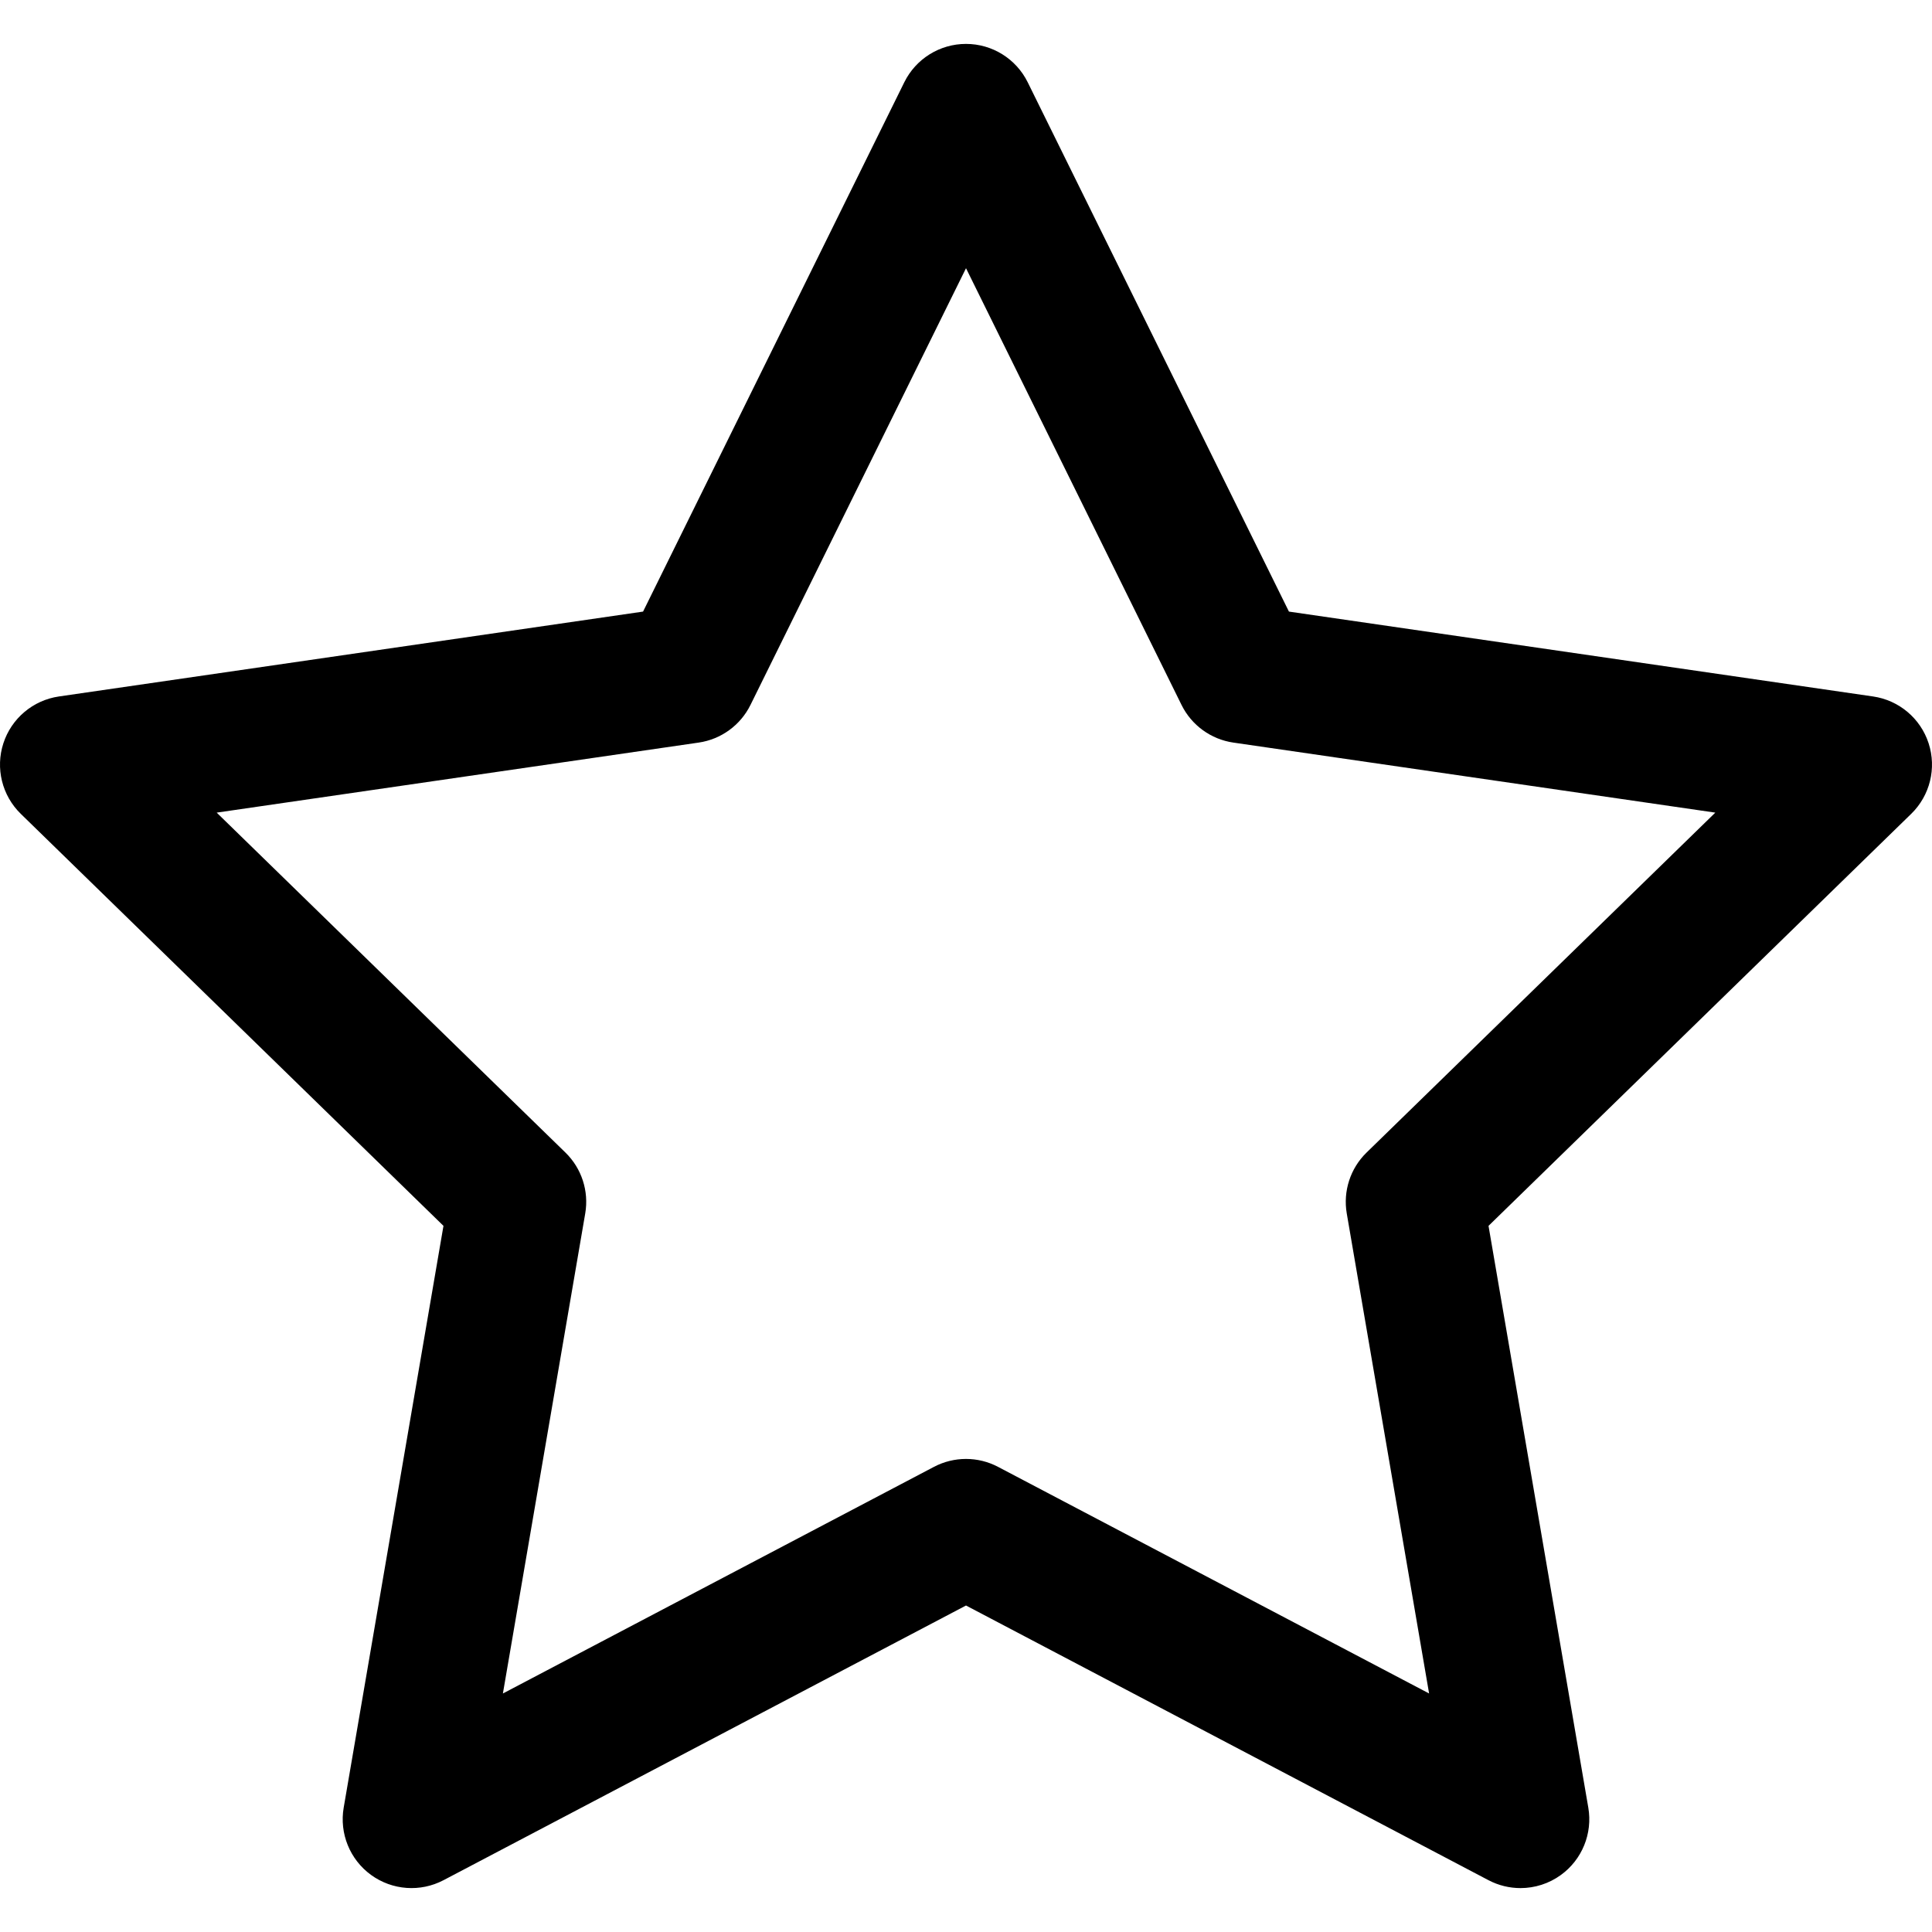
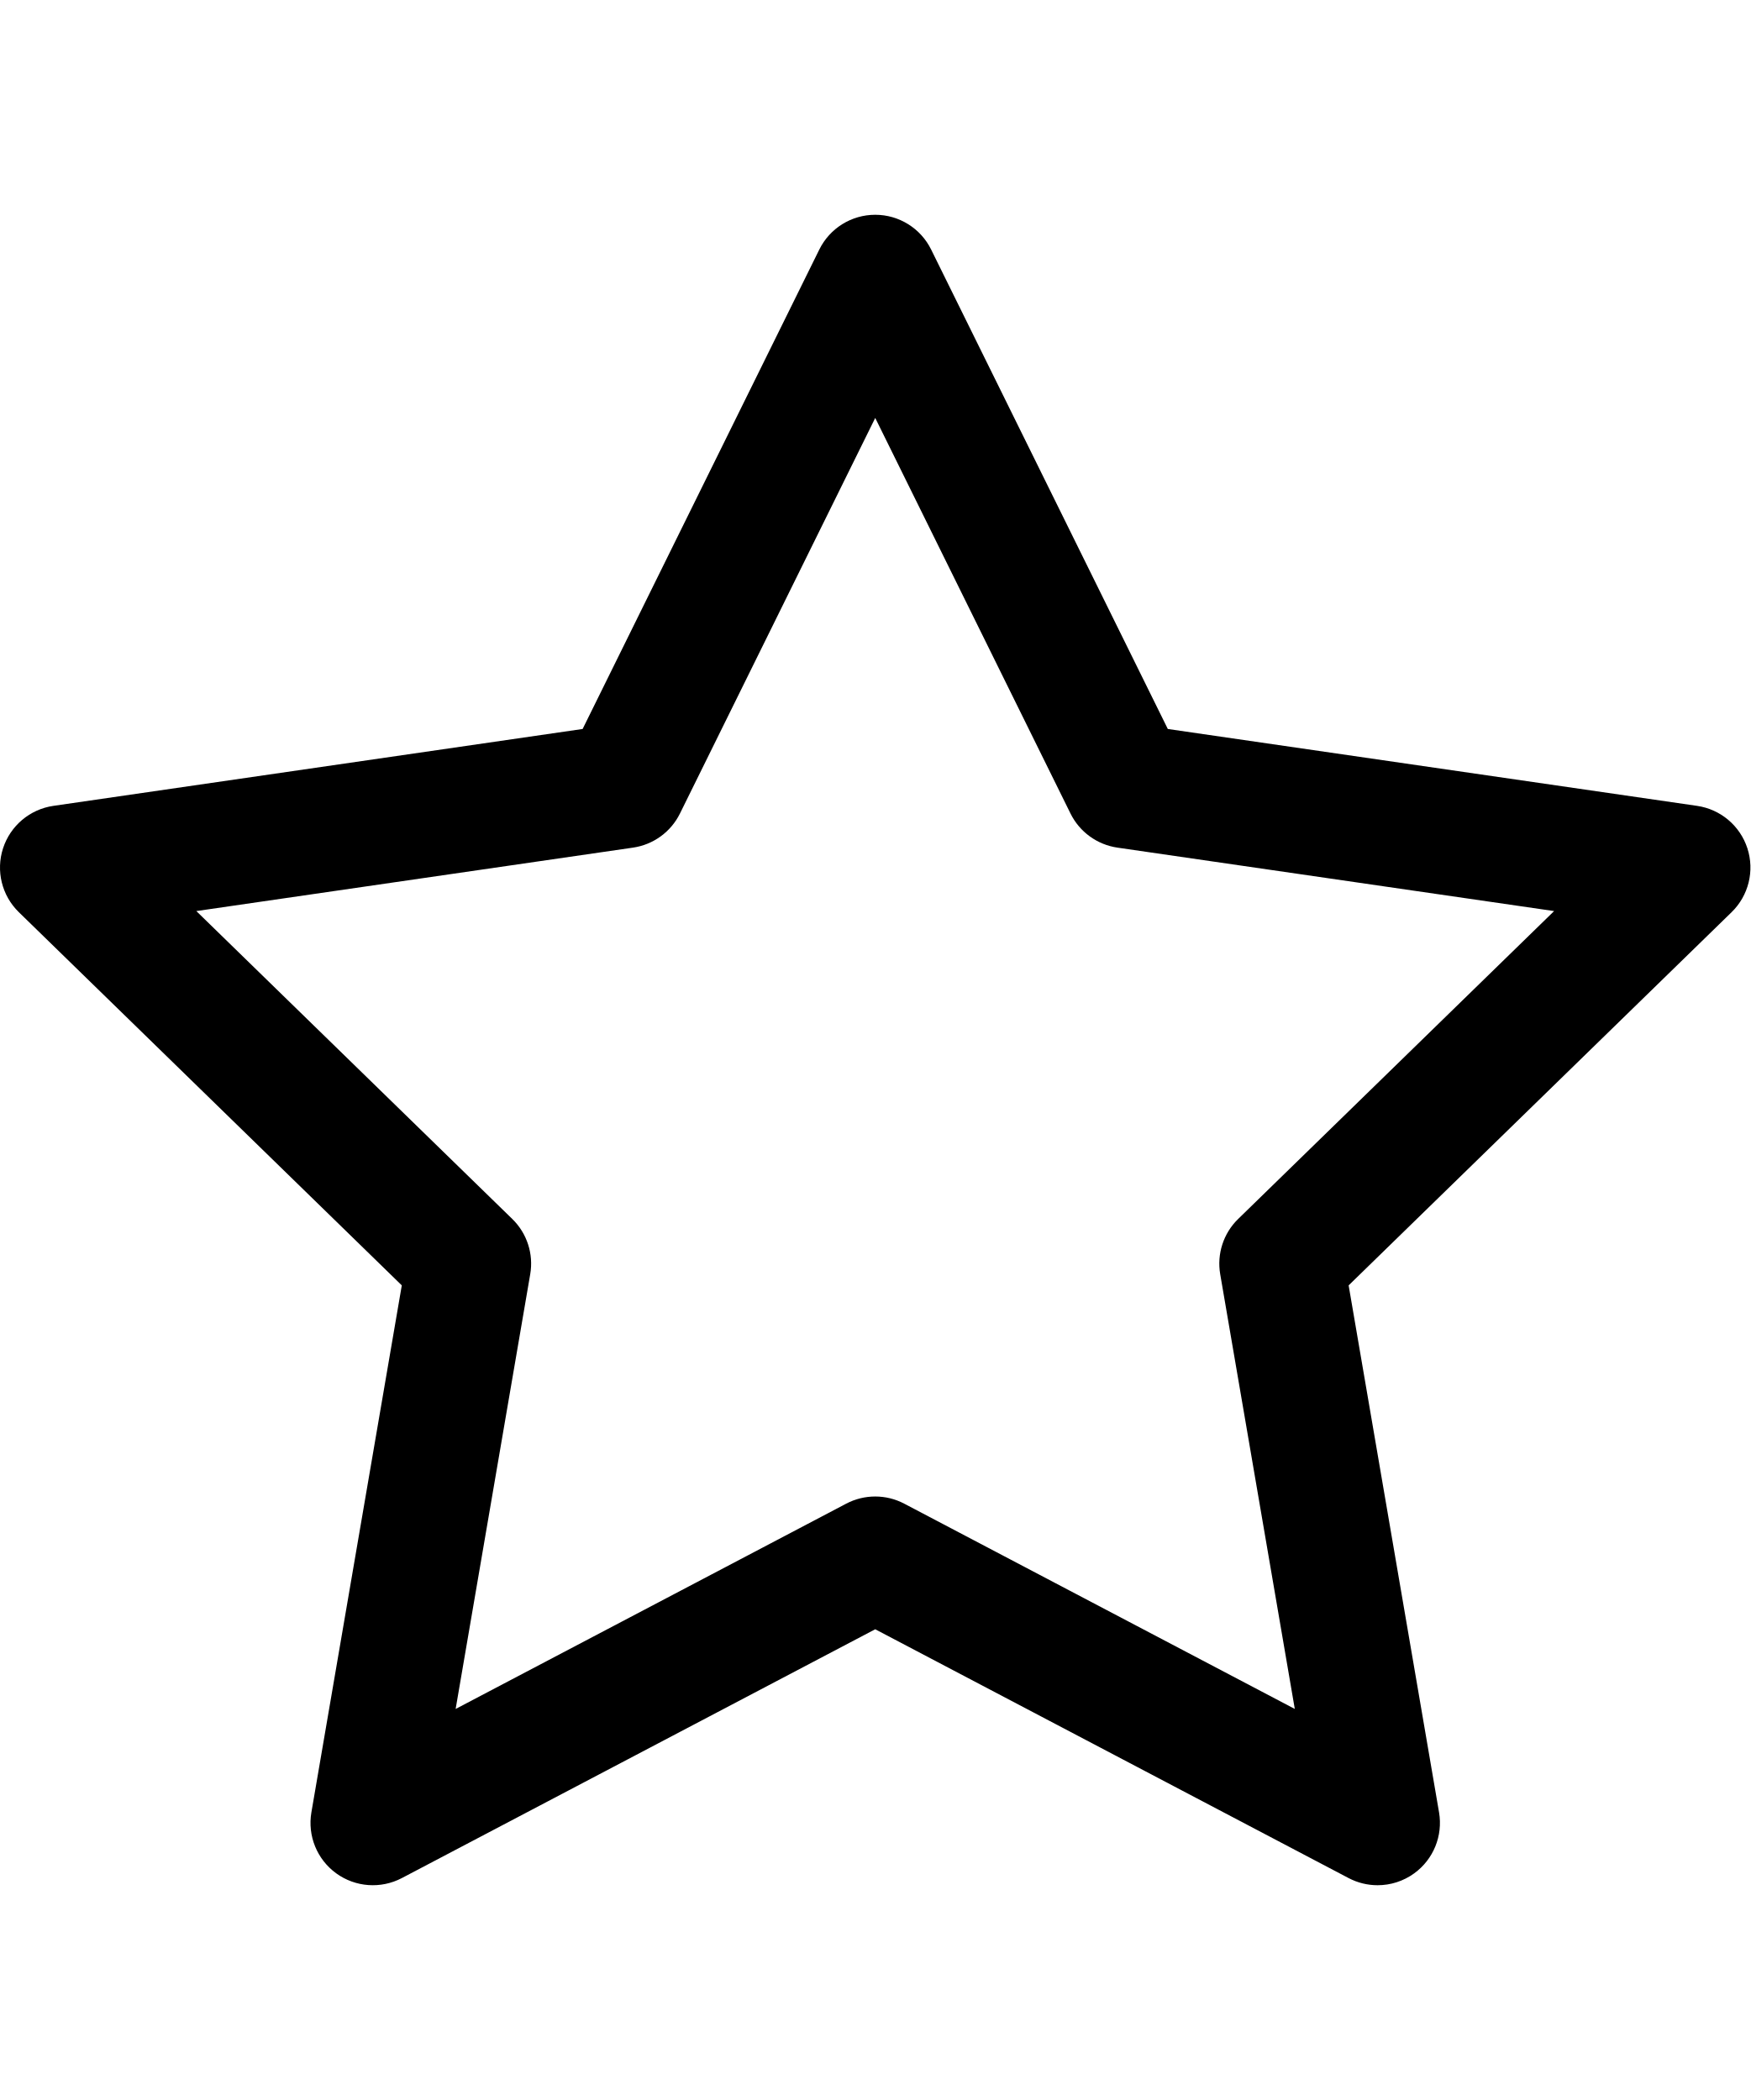
- <svg xmlns="http://www.w3.org/2000/svg" version="1.1" id="Capa_1" x="0px" y="0px" width="350.953px" height="350.953px" viewBox="0 0 350.953 350.953" style="enable-background:new 0 0 350.953 350.953;" xml:space="preserve">
+ <svg xmlns="http://www.w3.org/2000/svg" version="1.1" id="Capa_1" x="0px" y="0px" width="20px" height="24px" viewBox="0 0 350.953 350.953" style="enable-background:new 0 0 350.953 350.953;" xml:space="preserve">
  <g>
    <g>
      <path d="M276.199,342.977c-1.988,0-3.985-0.475-5.814-1.436l-94.908-49.896l-94.908,49.896c-4.212,2.213-9.315,1.845-13.164-0.952    c-3.85-2.796-5.777-7.536-4.973-12.227l18.125-105.682L3.775,147.836c-3.407-3.321-4.633-8.289-3.163-12.813    c1.47-4.525,5.382-7.823,10.091-8.508l106.111-15.418l47.454-96.153c2.105-4.267,6.451-6.968,11.209-6.968    c4.757,0,9.104,2.701,11.208,6.968l47.454,96.153l106.11,15.418c4.709,0.685,8.62,3.982,10.091,8.508    c1.471,4.524,0.245,9.492-3.163,12.813l-76.783,74.845l18.126,105.682c0.804,4.689-1.124,9.431-4.973,12.227    C281.37,342.172,278.792,342.977,276.199,342.977z M39.362,147.615l63.352,61.752c2.946,2.871,4.291,7.01,3.594,11.063    l-14.955,87.196l78.306-41.17c3.642-1.914,7.992-1.914,11.634,0l78.306,41.168l-14.956-87.194    c-0.695-4.056,0.649-8.192,3.595-11.063l63.353-61.752l-87.549-12.722c-4.071-0.592-7.591-3.148-9.412-6.838l-39.152-79.334    l-39.153,79.334c-1.82,3.689-5.341,6.246-9.412,6.838L39.362,147.615z" />
    </g>
  </g>
  <g>
</g>
  <g>
</g>
  <g>
</g>
  <g>
</g>
  <g>
</g>
  <g>
</g>
  <g>
</g>
  <g>
</g>
  <g>
</g>
  <g>
</g>
  <g>
</g>
  <g>
</g>
  <g>
</g>
  <g>
</g>
  <g>
</g>
</svg>
